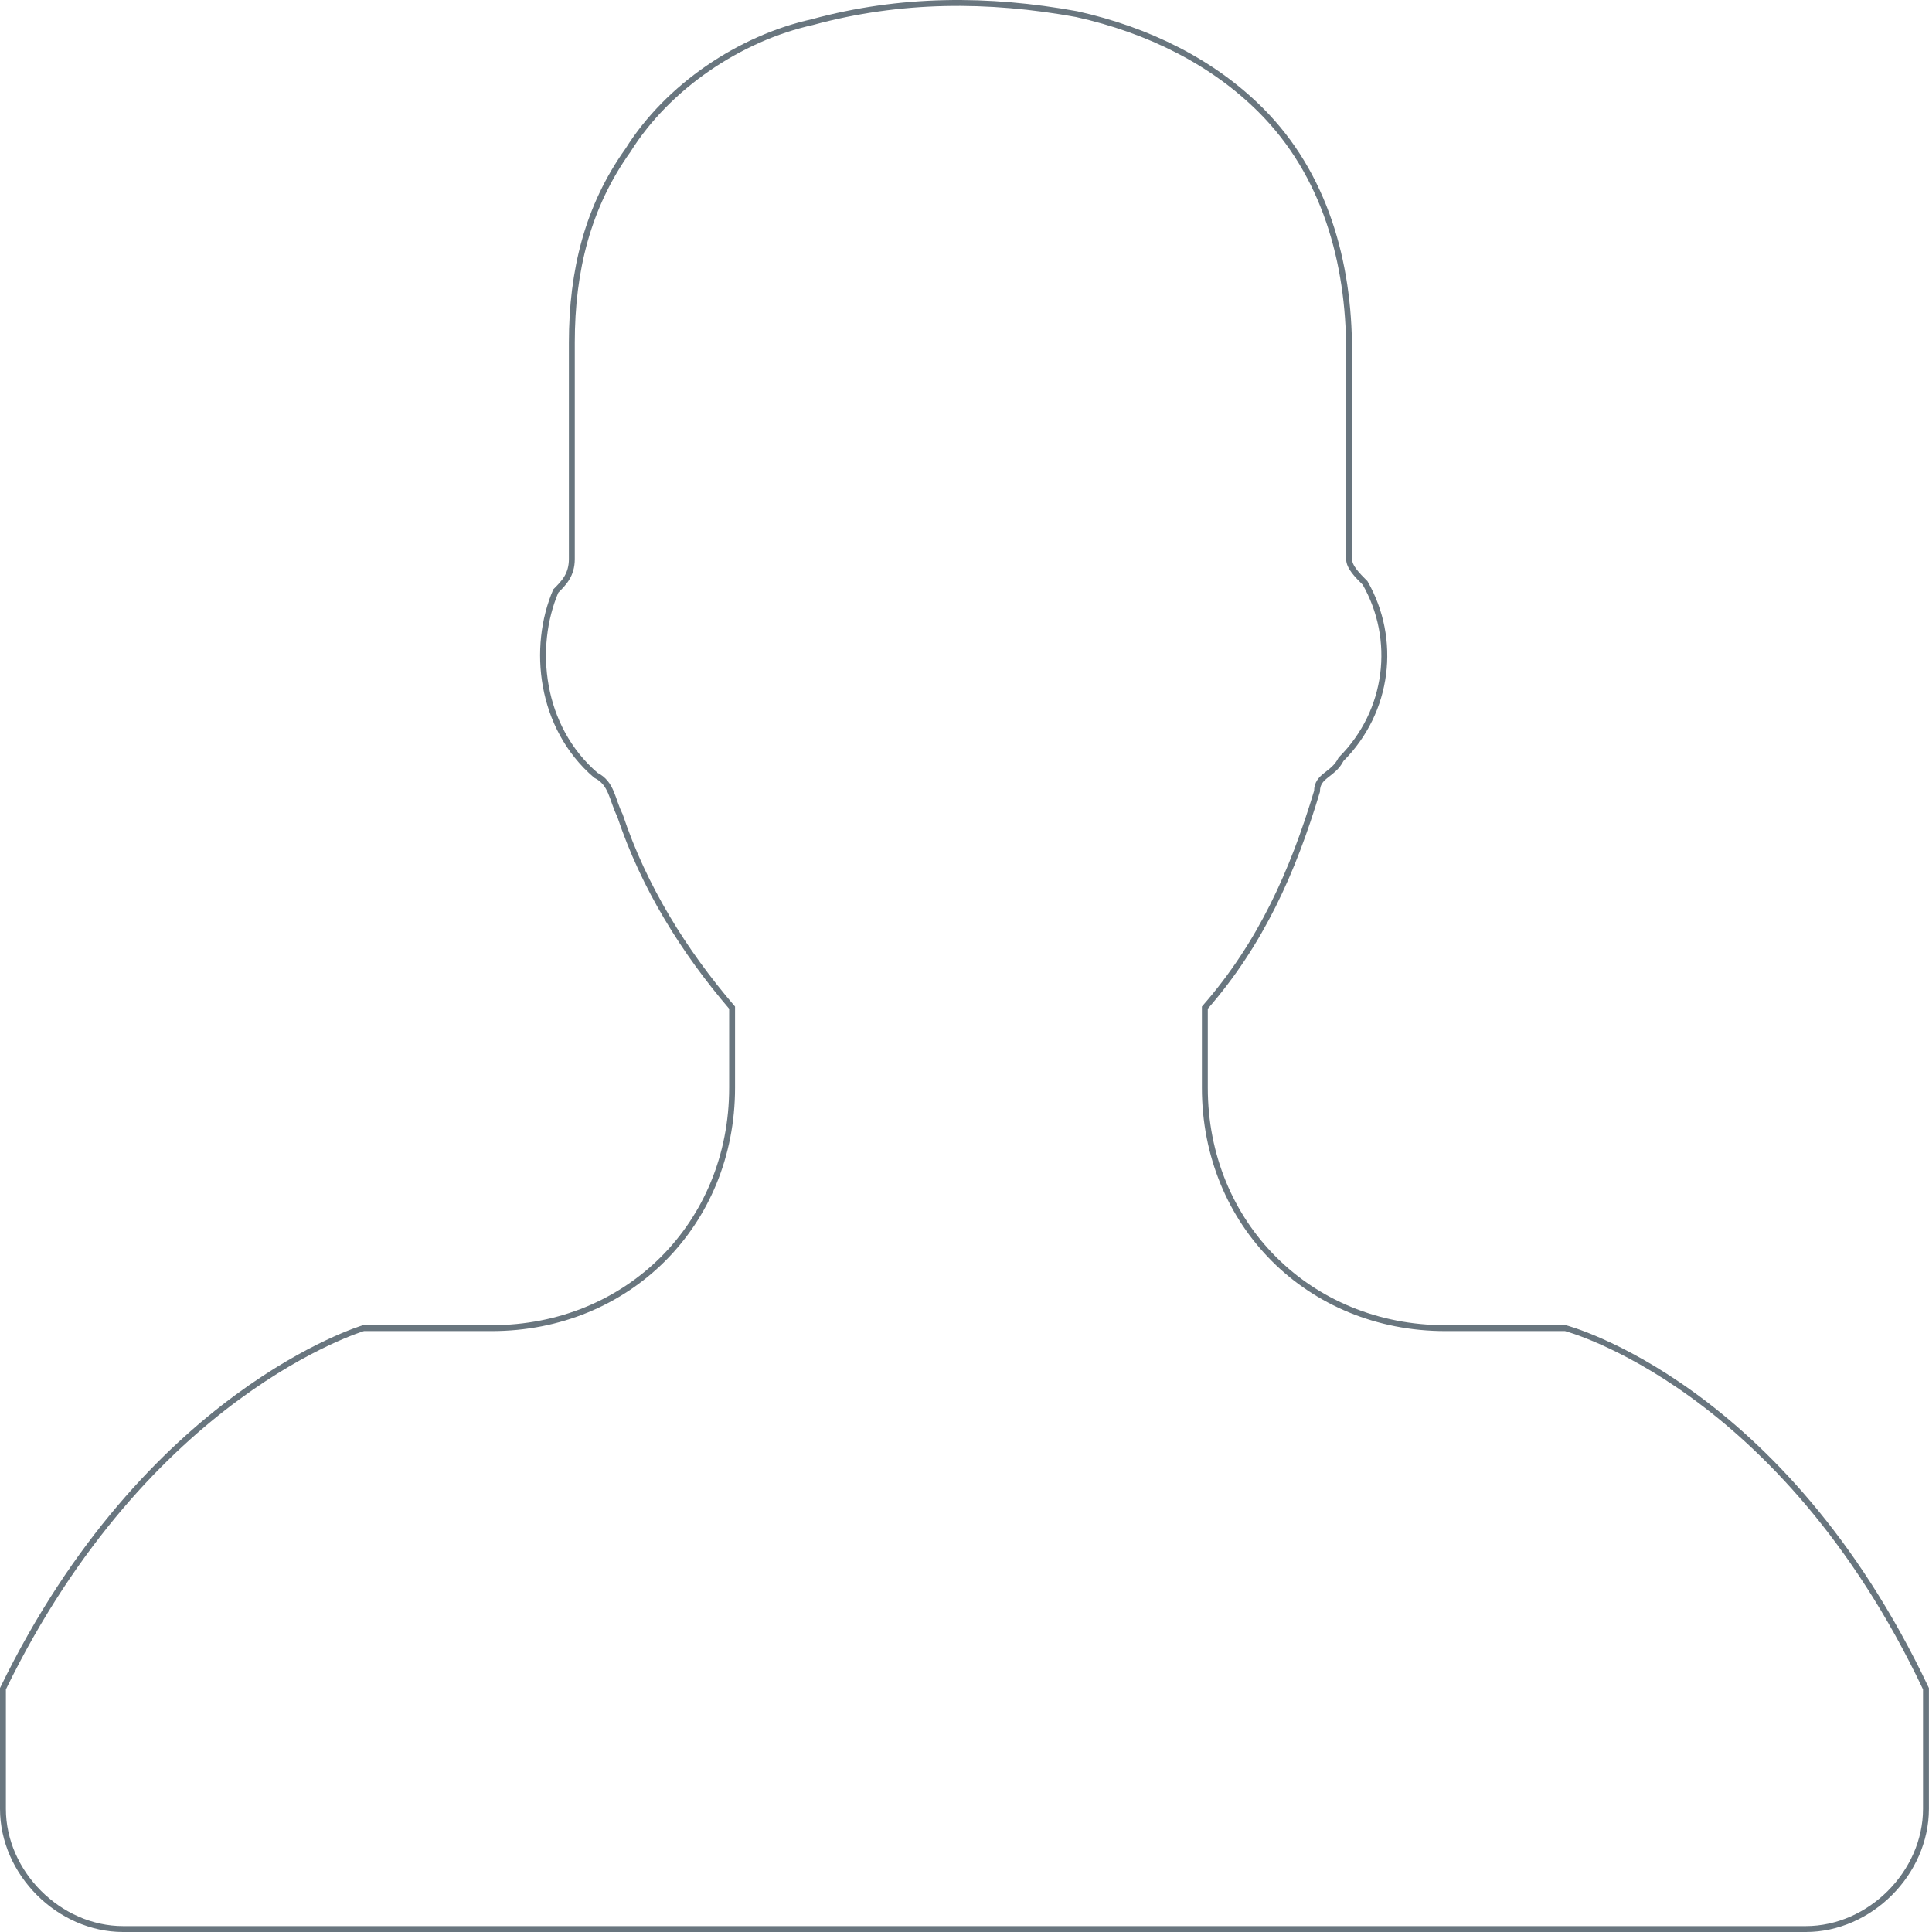
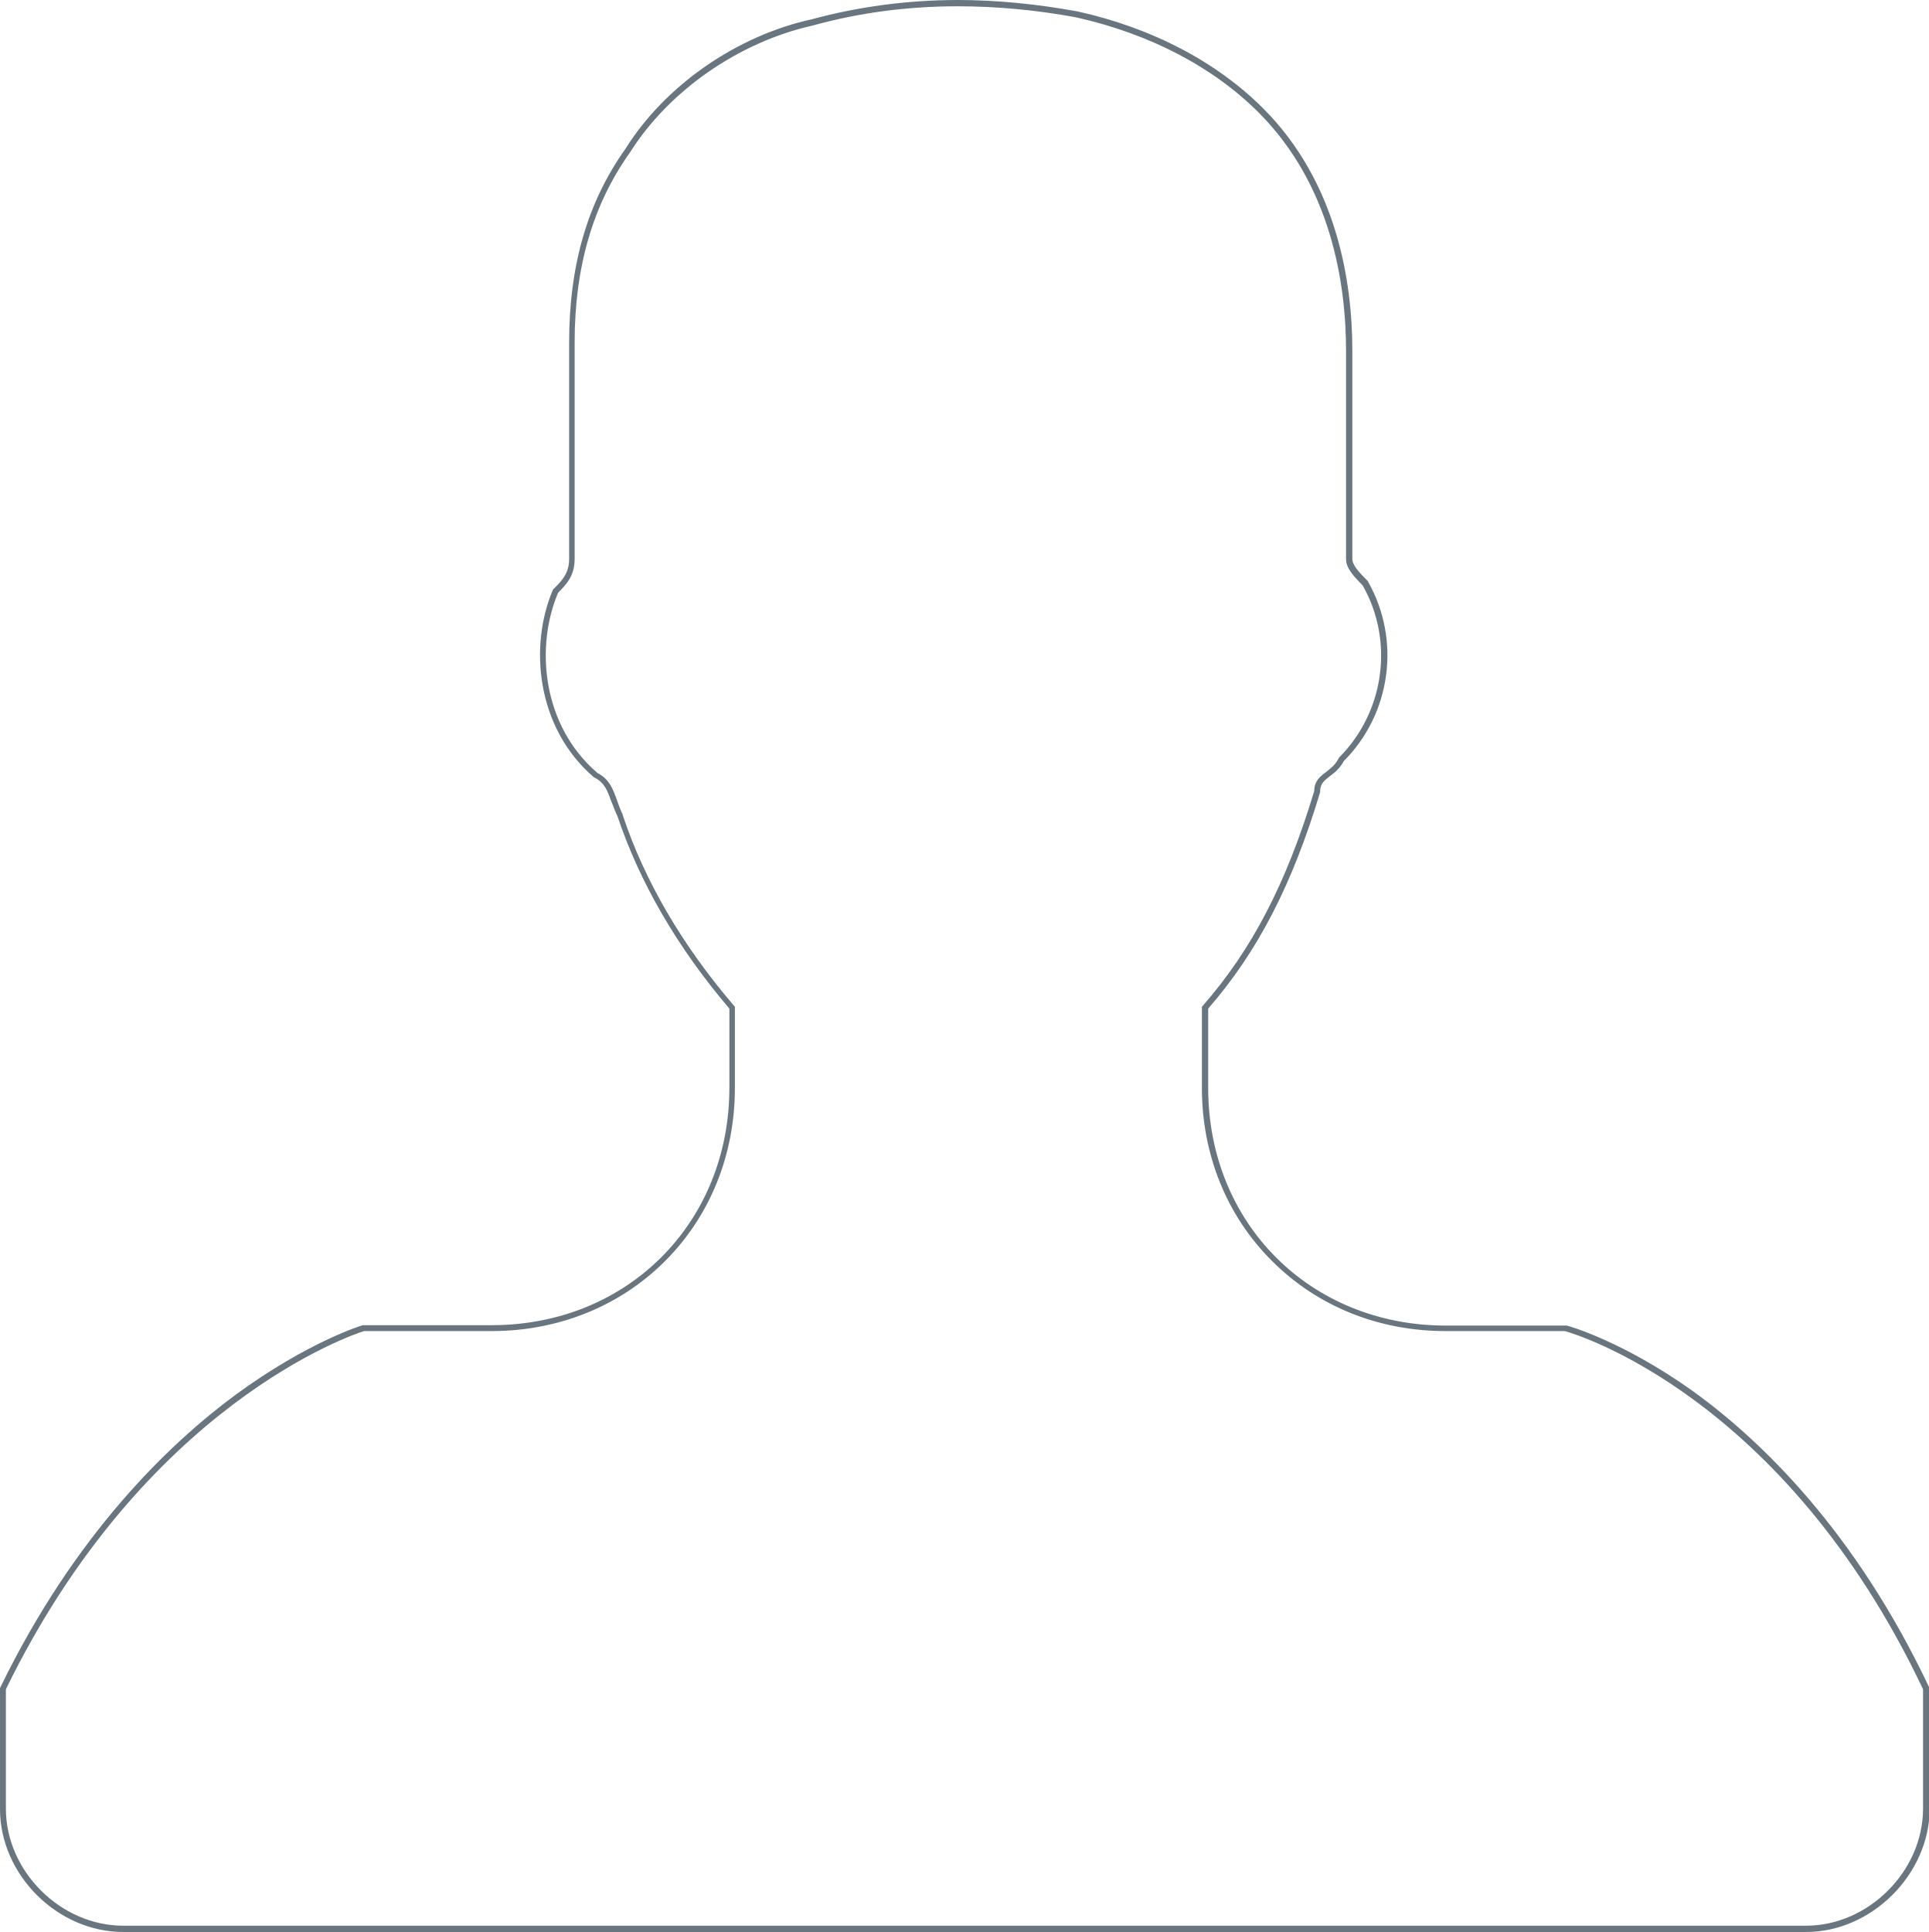
- <svg xmlns="http://www.w3.org/2000/svg" version="1.1" id="Layer_1" x="0px" y="0px" width="491.1px" height="491.903px" viewBox="60.45 149.646 491.1 491.903" enable-background="new 60.45 149.646 491.1 491.903" xml:space="preserve">
-   <path fill="none" stroke="#69767F" stroke-width="1.5" stroke-miterlimit="10" d="M459,487.8h-30.6c-34.681,0-61.2-26.52-61.2-61.2  V406.2c14.28-16.32,22.439-34.68,28.56-55.08c0-4.08,4.08-4.08,6.12-8.16c12.24-12.24,14.28-30.6,6.12-44.88  c-2.04-2.04-4.08-4.08-4.08-6.12c0-18.36,0-36.72,0-53.04c0-22.44-6.12-44.88-22.44-61.2c-12.239-12.24-28.56-20.4-46.92-24.48  c-22.439-4.08-44.879-4.08-67.32,2.04c-18.36,4.08-36.72,16.32-46.92,32.64c-10.2,14.28-14.28,30.6-14.28,48.96  c0,18.36,0,36.72,0,55.08c0,4.08-2.04,6.12-4.08,8.16c-6.12,14.28-4.08,34.68,10.2,46.92c4.08,2.04,4.08,6.12,6.12,10.2  c6.12,18.36,16.32,34.68,28.56,48.96V426.6c0,34.681-26.52,61.2-61.2,61.2H153c0,0-55.08,16.32-91.8,91.8V610.2  c0,16.319,14.28,30.6,30.6,30.6h428.4c16.319,0,30.6-14.28,30.6-30.6V579.6C514.08,502.08,459,487.8,459,487.8z" />
+ <svg xmlns="http://www.w3.org/2000/svg" version="1.1" id="Layer_1" x="0px" y="0px" width="491.1px" height="491.903px" viewBox="0 0 491.1 491.9" enable-background="new 0 0 491.1 491.9" xml:space="preserve">
+   <g>
+     <path fill="#69767F" d="M459.8,491.9H31.4C14.6,491.9,0,477.3,0,460.6v-30.8l0.1-0.2c19-39.1,43.1-62.1,59.9-74.5   c18.3-13.4,32.2-17.7,32.4-17.7l0.2,0h32.6c34.5,0,60.5-26,60.5-60.5v-20.1c-13.2-15.5-22.8-32-28.5-49c-0.6-1.2-1-2.5-1.5-3.6   c-1-2.7-1.7-4.9-4.3-6.2l-0.2-0.1c-14.8-12.7-16.5-33.7-10.4-47.8l0.1-0.1l0.1-0.1c2-2,3.9-3.9,3.9-7.6V87.2   c0-19.7,4.7-35.8,14.4-49.4c10-16,28.2-28.7,47.4-32.9C218.5,1.7,231.1,0,243.9,0c9.7,0,20,1,30.4,2.9c19,4.2,35.4,12.8,47.3,24.7   c18.7,18.7,22.7,43.9,22.7,61.7v53c0,1.7,2,3.7,3.9,5.6l0.1,0.2c8.4,14.8,5.9,33.6-6.2,45.7c-1,1.9-2.3,2.9-3.5,3.8   c-1.4,1.1-2.5,1.9-2.5,3.9l0,0.2c-7.1,23.6-15.9,40.6-28.5,55.1V277c0,34.5,26,60.5,60.5,60.5l30.8,0c0.1,0,14.1,3.8,32.4,16.9   c16.8,12.2,40.9,35.1,59.9,75.3l0.1,0.2v30.8C491.1,477.3,476.5,491.9,459.8,491.9z M1.5,430.1v30.4c0,15.9,13.9,29.8,29.9,29.8   h428.4c15.9,0,29.8-13.9,29.8-29.8v-30.4c-35.4-74.7-88.6-90.5-91.2-91.2H368c-17,0-32.6-6.3-44.1-17.8   C312.3,309.6,306,293.9,306,277v-20.7l0.2-0.2c12.6-14.4,21.3-31.2,28.4-54.7c0-2.6,1.6-3.8,3.1-4.9c1.1-0.9,2.3-1.8,3.1-3.4   l0.1-0.2c11.6-11.6,14.1-29.7,6-43.9c-2.1-2.1-4.2-4.3-4.2-6.6v-53c0-17.5-3.9-42.3-22.2-60.7c-11.7-11.7-27.8-20.1-46.6-24.3   c-10.3-1.9-20.4-2.8-30.1-2.8c-12.6,0-25,1.6-36.9,4.9c-18.8,4.2-36.6,16.6-46.5,32.3C151,52,146.3,67.9,146.3,87.2v55.1   c0,4.3-2.1,6.5-4.2,8.6c-5.8,13.6-4.2,33.7,10,45.9c3.1,1.6,4,4.2,5,7c0.4,1.1,0.8,2.3,1.4,3.5l0,0.1c5.6,16.9,15.2,33.3,28.4,48.7   l0.2,0.2V277c0,17-6.3,32.6-17.8,44.1c-11.5,11.5-27.2,17.8-44.1,17.8H92.7C90,339.7,36.9,357.5,1.5,430.1z" />
+   </g>
</svg>
